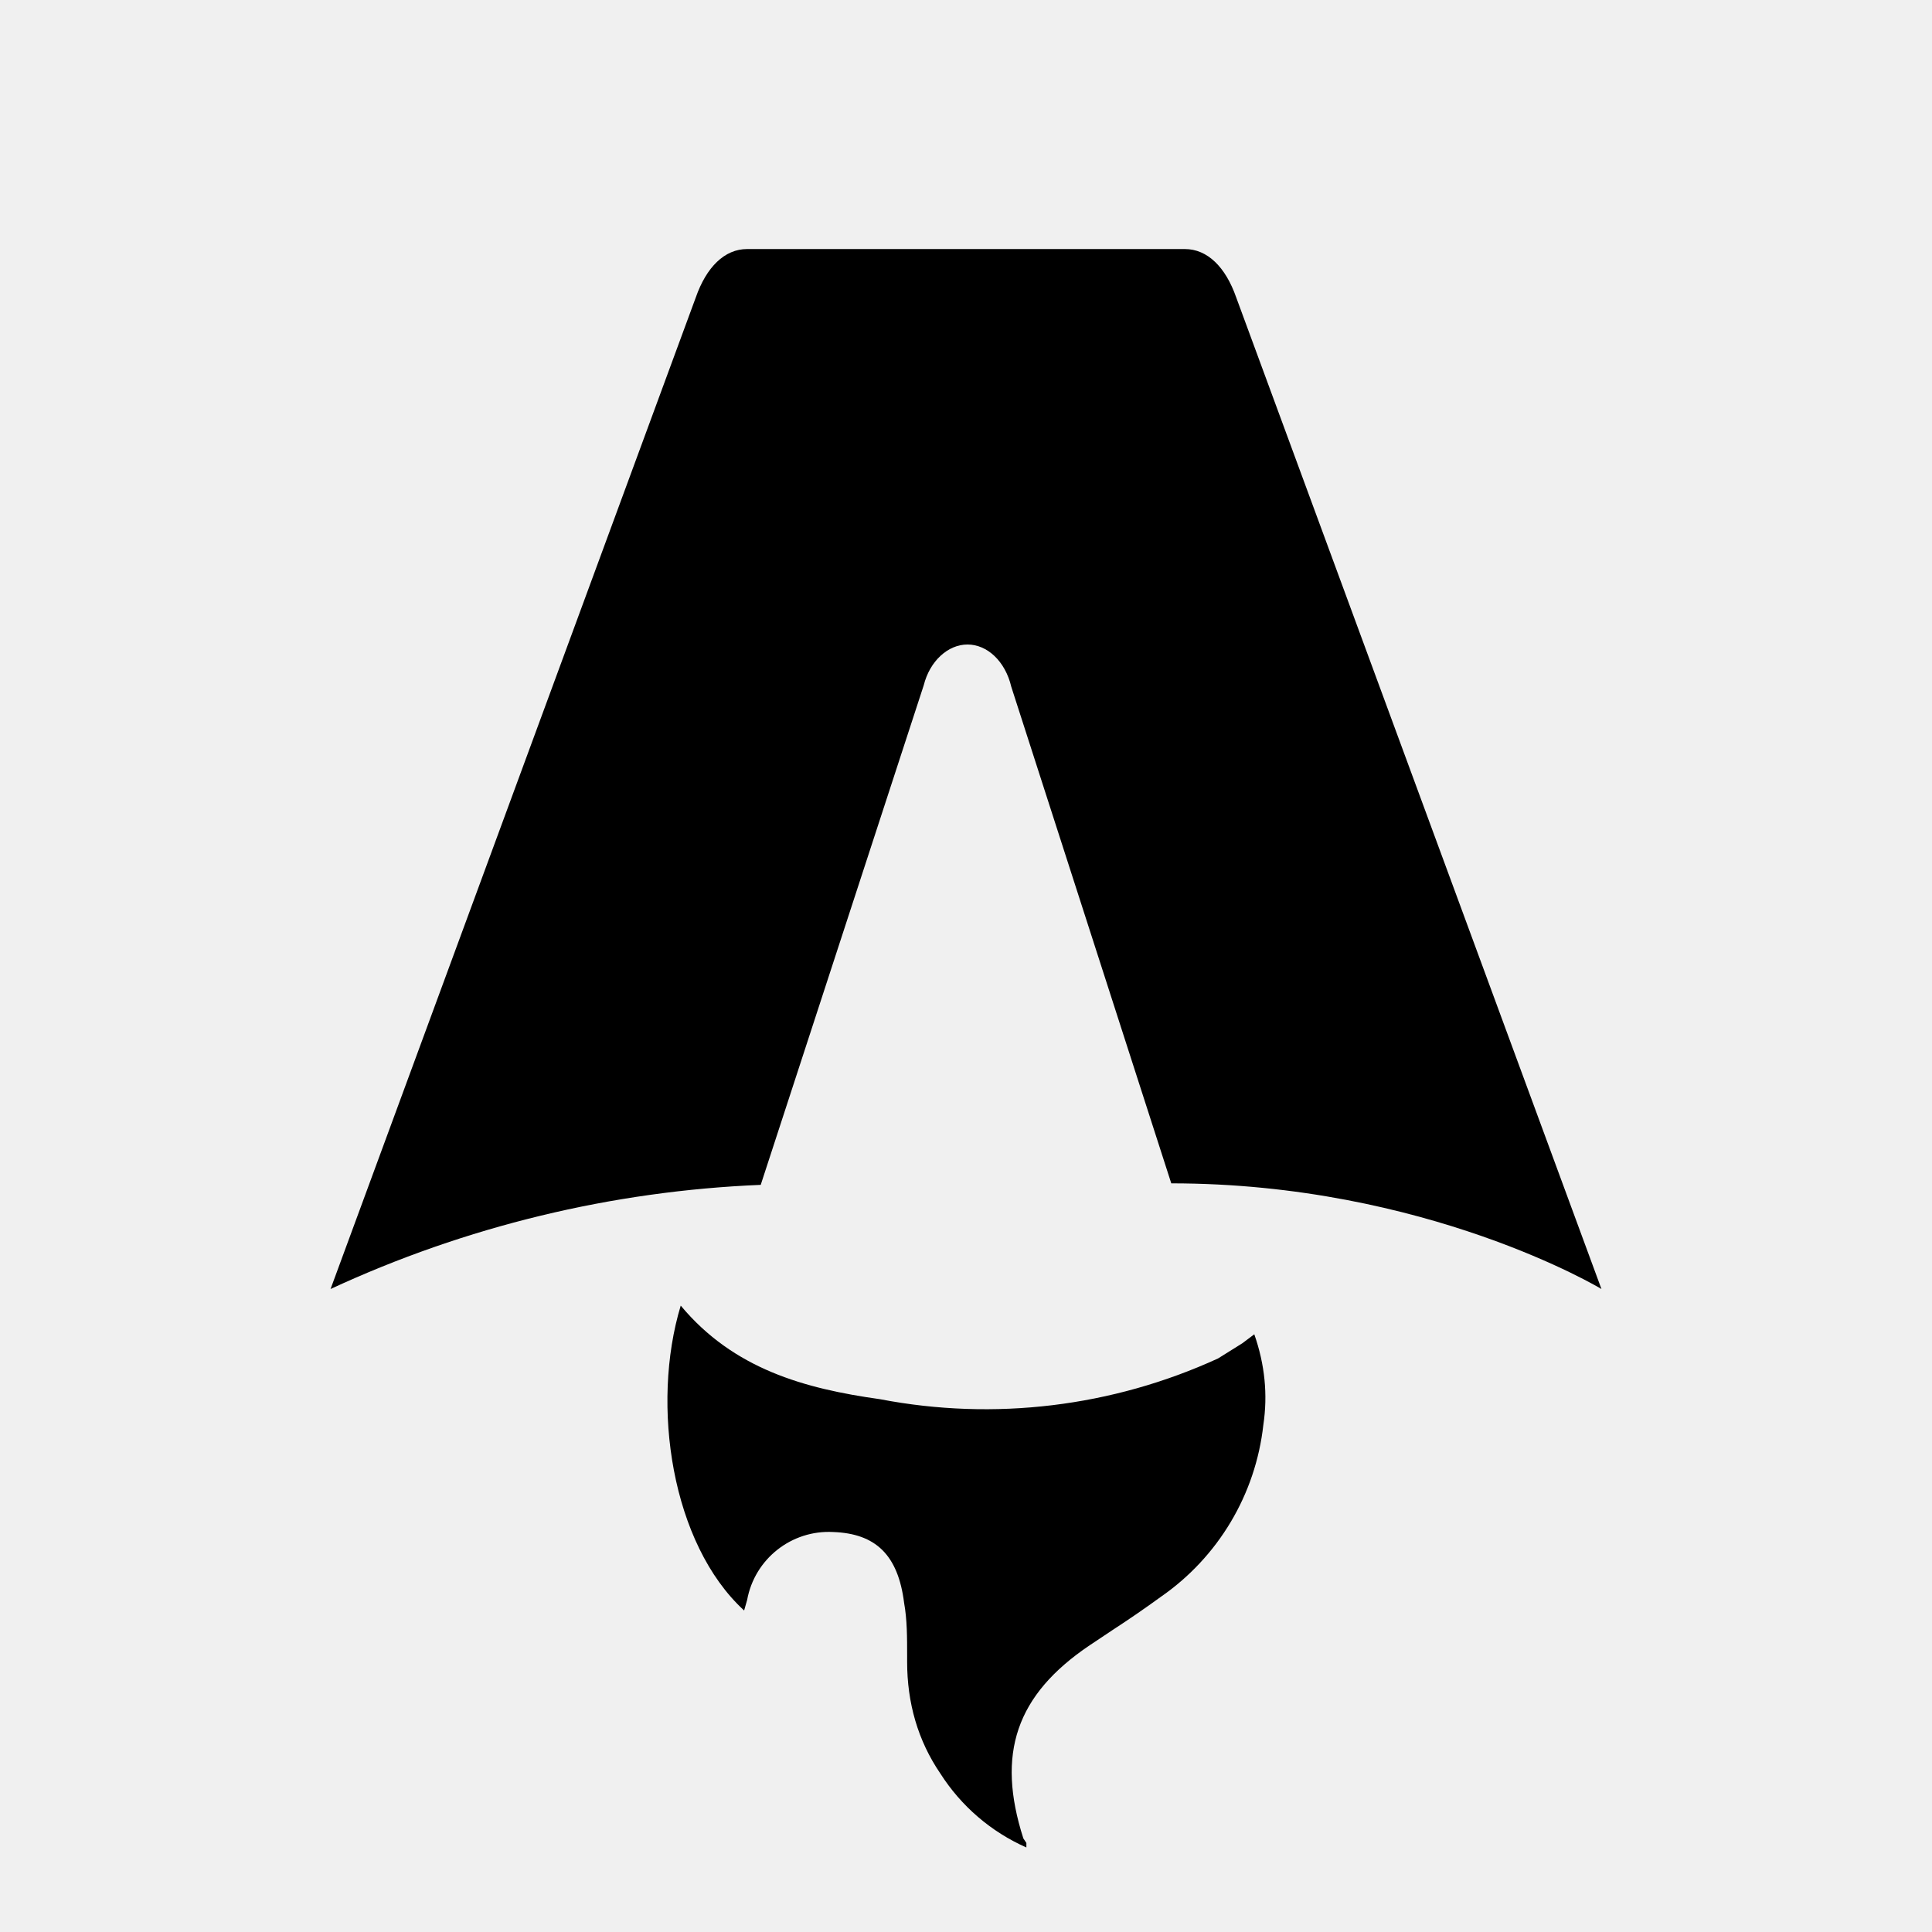
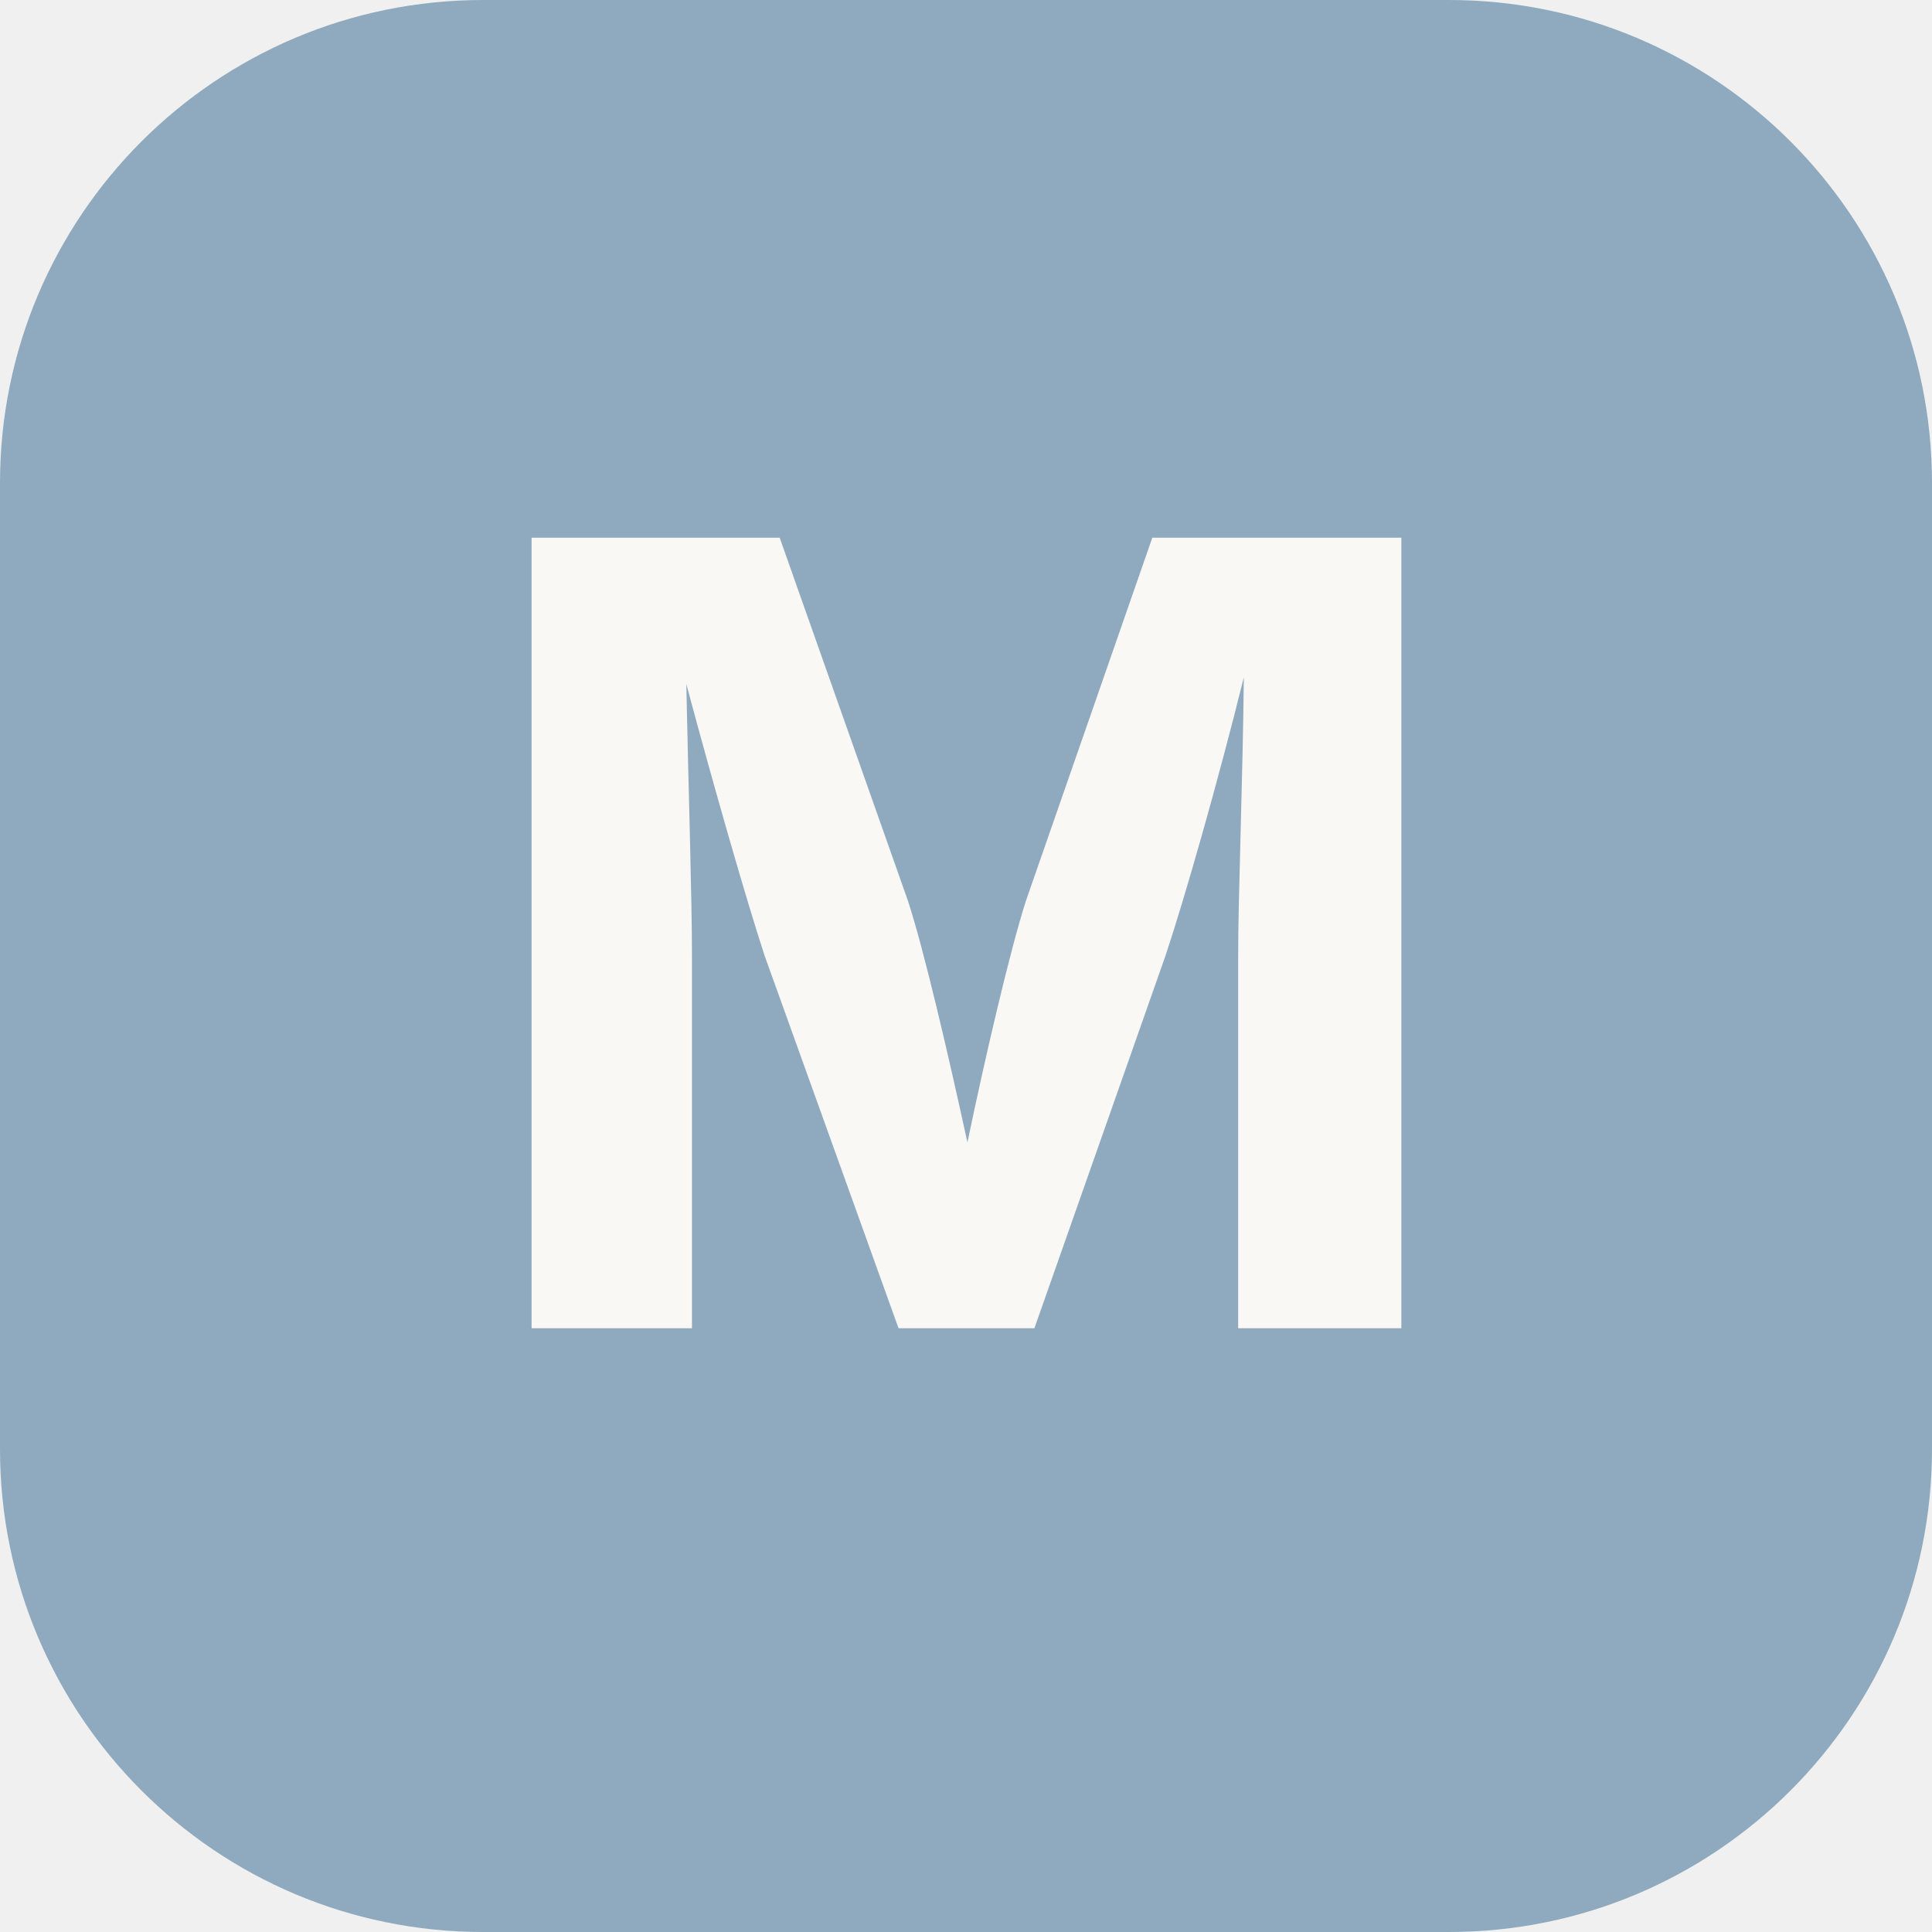
- <svg xmlns="http://www.w3.org/2000/svg" fill="none" viewBox="0 0 128 128">
-   <path d="M50.4 78.5a75.1 75.1 0 0 0-28.5 6.9l24.2-65.7c.7-2 1.9-3.2 3.4-3.2h29c1.5 0 2.7 1.2 3.4 3.2l24.2 65.7s-11.6-7-28.5-7L67 45.5c-.4-1.7-1.6-2.8-2.9-2.8-1.3 0-2.5 1.1-2.9 2.7L50.4 78.5Zm-1.1 28.2Zm-4.2-20.2c-2 6.6-.6 15.8 4.2 20.2a17.5 17.5 0 0 1 .2-.7 5.5 5.5 0 0 1 5.7-4.5c2.8.1 4.3 1.5 4.7 4.7.2 1.1.2 2.3.2 3.5v.4c0 2.7.7 5.2 2.2 7.4a13 13 0 0 0 5.7 4.9v-.3l-.2-.3c-1.8-5.6-.5-9.5 4.4-12.8l1.5-1a73 73 0 0 0 3.2-2.2 16 16 0 0 0 6.8-11.4c.3-2 .1-4-.6-6l-.8.6-1.6 1a37 37 0 0 1-22.4 2.7c-5-.7-9.7-2-13.2-6.2Z" />
-   <style>
-         path { fill: #000; }
-         @media (prefers-color-scheme: dark) {
-             path { fill: #FFF; }
-         }
-     </style>
+ <svg xmlns="http://www.w3.org/2000/svg" viewBox="0 0 32 32" fill="none">
+   <rect width="32" height="32" rx="8" fill="#8FAABE" />
+   <text x="16" y="22" text-anchor="middle" font-family="Inter, sans-serif" font-size="18" font-weight="700" fill="#FAF8F5">M</text>
</svg>
